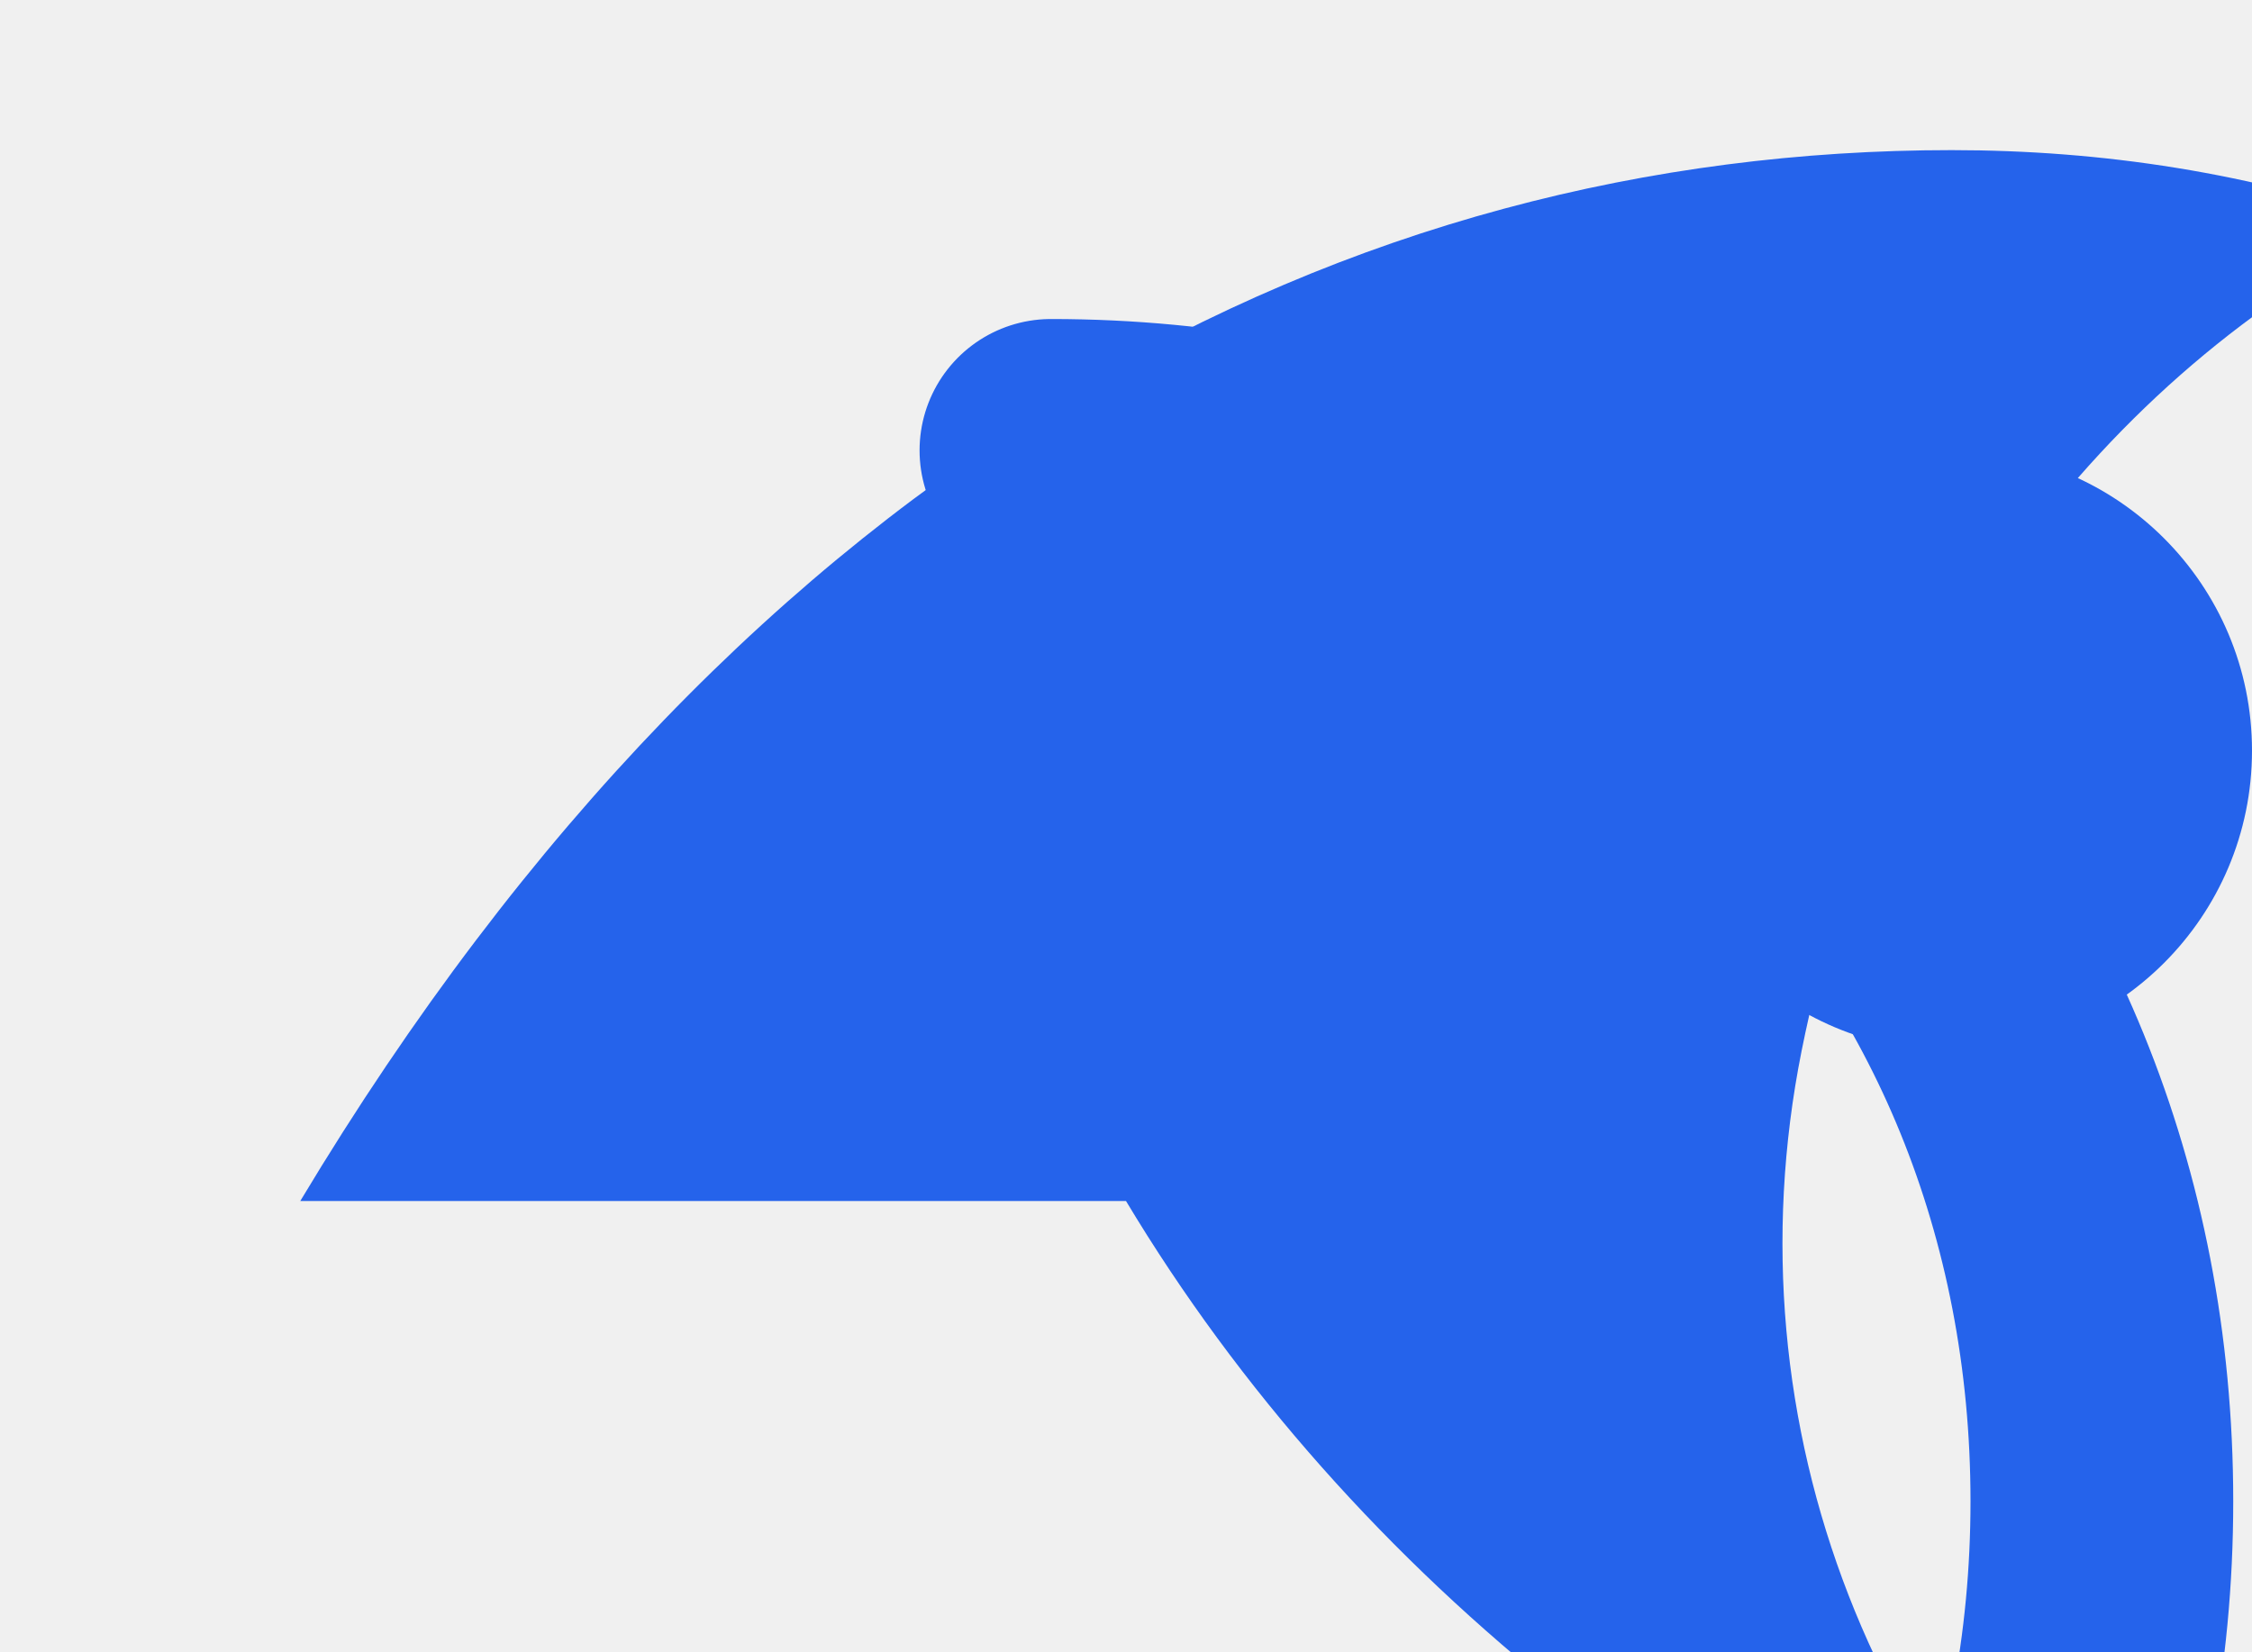
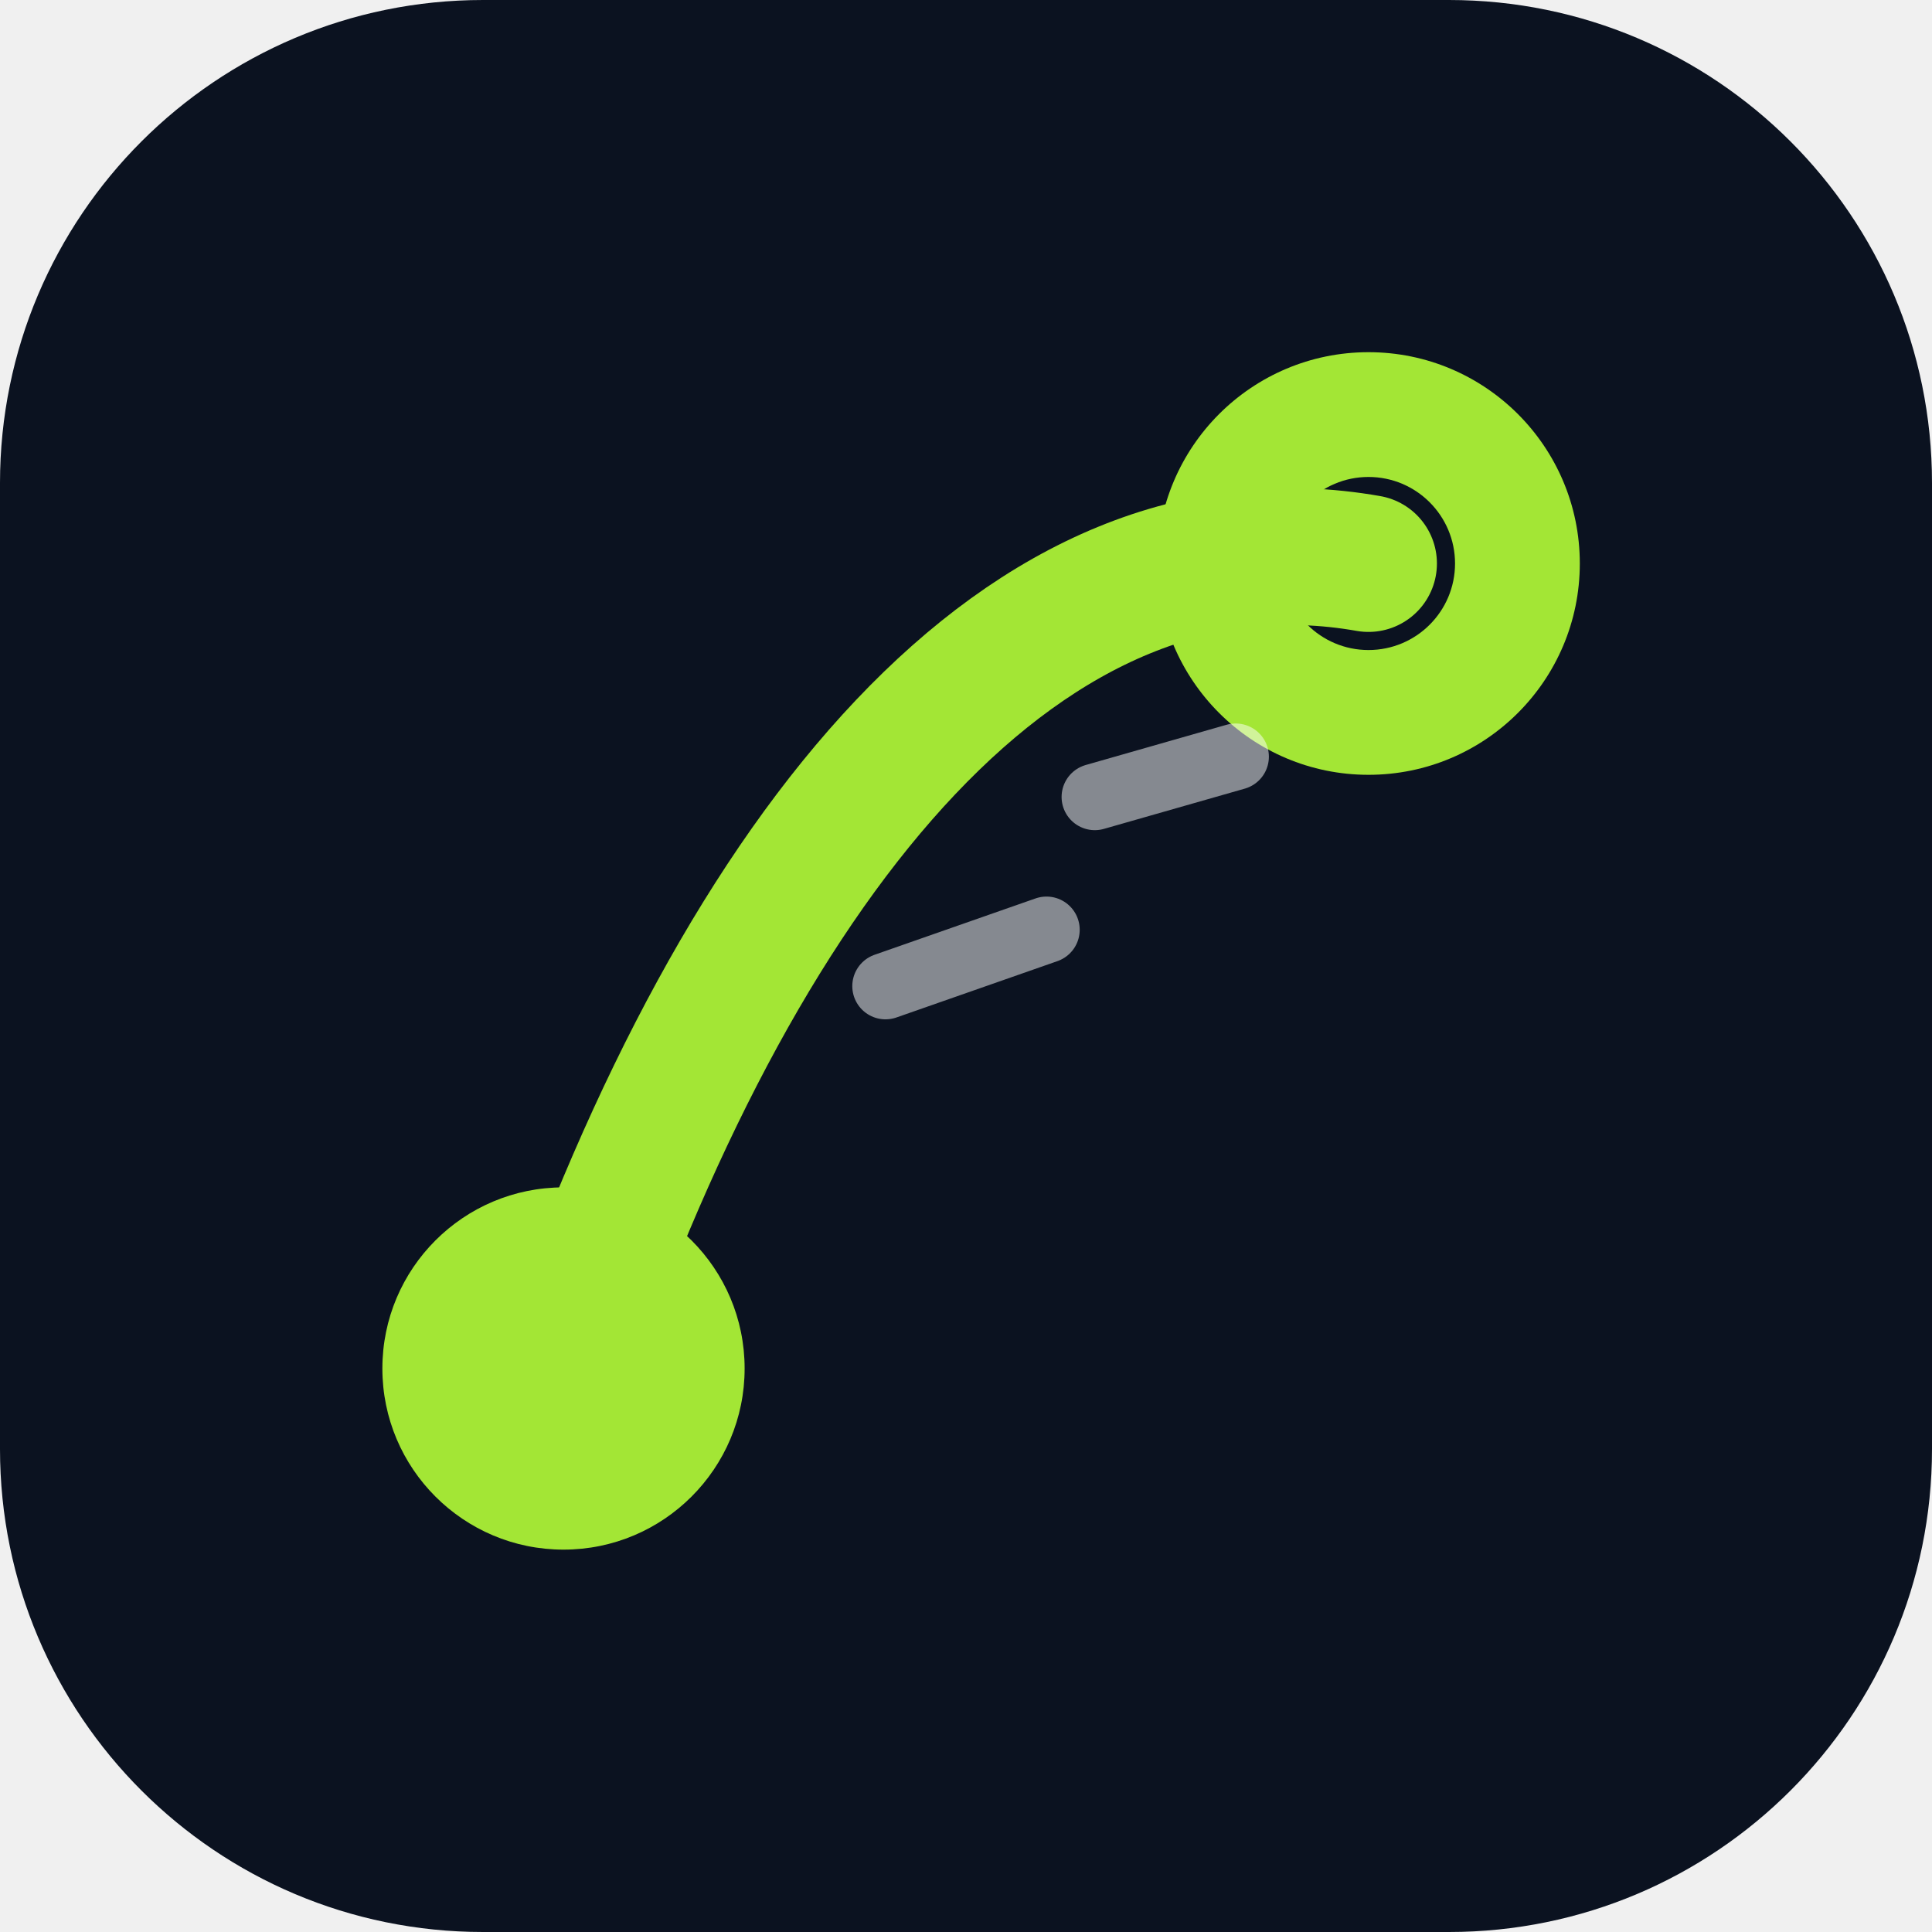
- <svg xmlns="http://www.w3.org/2000/svg" viewBox="8 12 30 22" fill="none" role="img" aria-label="DispatchFlow">
-   <path d="M12 28c6-10 14-14 22-14 2 0 4 .3 6 1-4 2-7 6-8 11-1 5 1 10 5 13-6-2-11-6-14-11-1 0-2 0-3 0z" fill="#2563EB" />
-   <path d="M22 18c8 0 14 6 14 14s-6 14-14 14" stroke="#2563EB" stroke-width="3.5" stroke-linecap="round" fill="none" />
-   <circle cx="34" cy="22" r="4" fill="#2563EB" />
+ <svg xmlns="http://www.w3.org/2000/svg" viewBox="0 0 48 48" fill="none" role="img" aria-label="DispatchFlow">
+   <rect width="48" height="48" rx="12" fill="#0B1220" />
+   <circle cx="14" cy="34" r="4.5" fill="#A3E635" />
+   <circle cx="34" cy="14" r="5.25" fill="#A3E635" />
+   <circle cx="34" cy="14" r="2.15" fill="#0B1220" />
+   <path d="M14 34C18.5 21 25.5 12.5 34 14" stroke="#A3E635" stroke-width="3.4" stroke-linecap="round" fill="none" />
+   <path d="M22 24.5l4-1.4M27.2 19.8l3.5-1" stroke="#FFFFFF" stroke-width="1.65" stroke-linecap="round" opacity="0.5" />
</svg>
